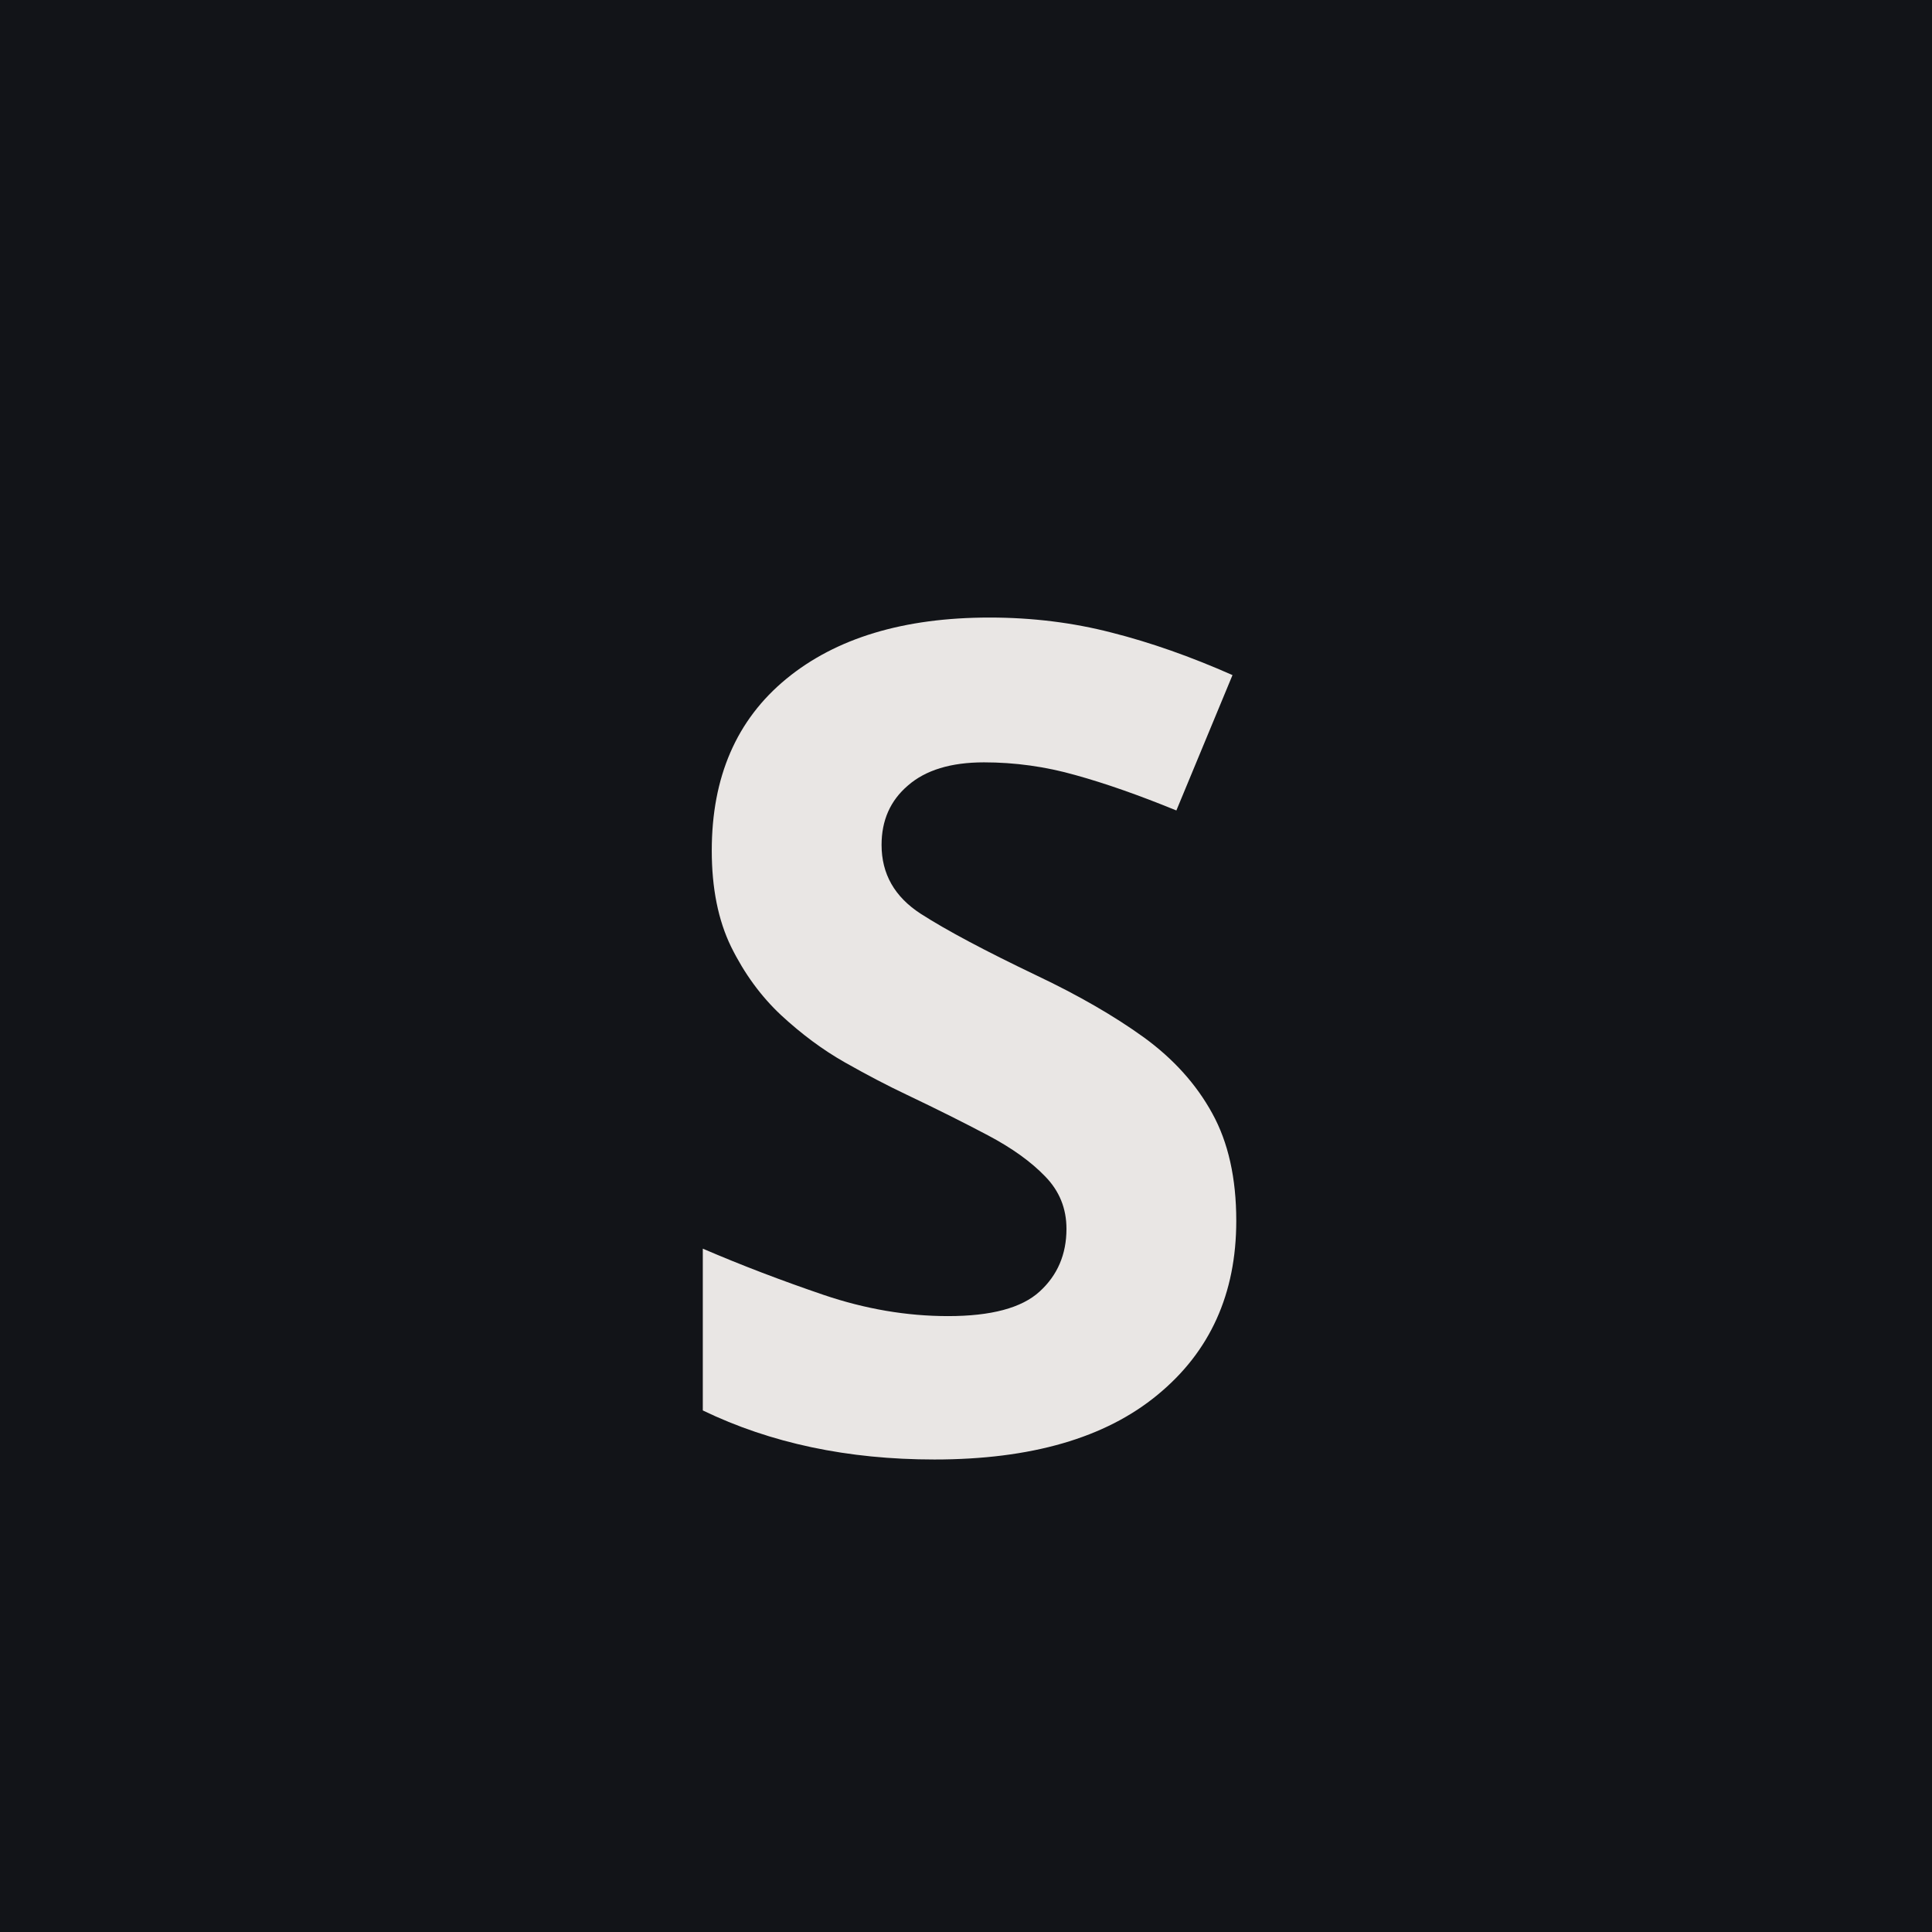
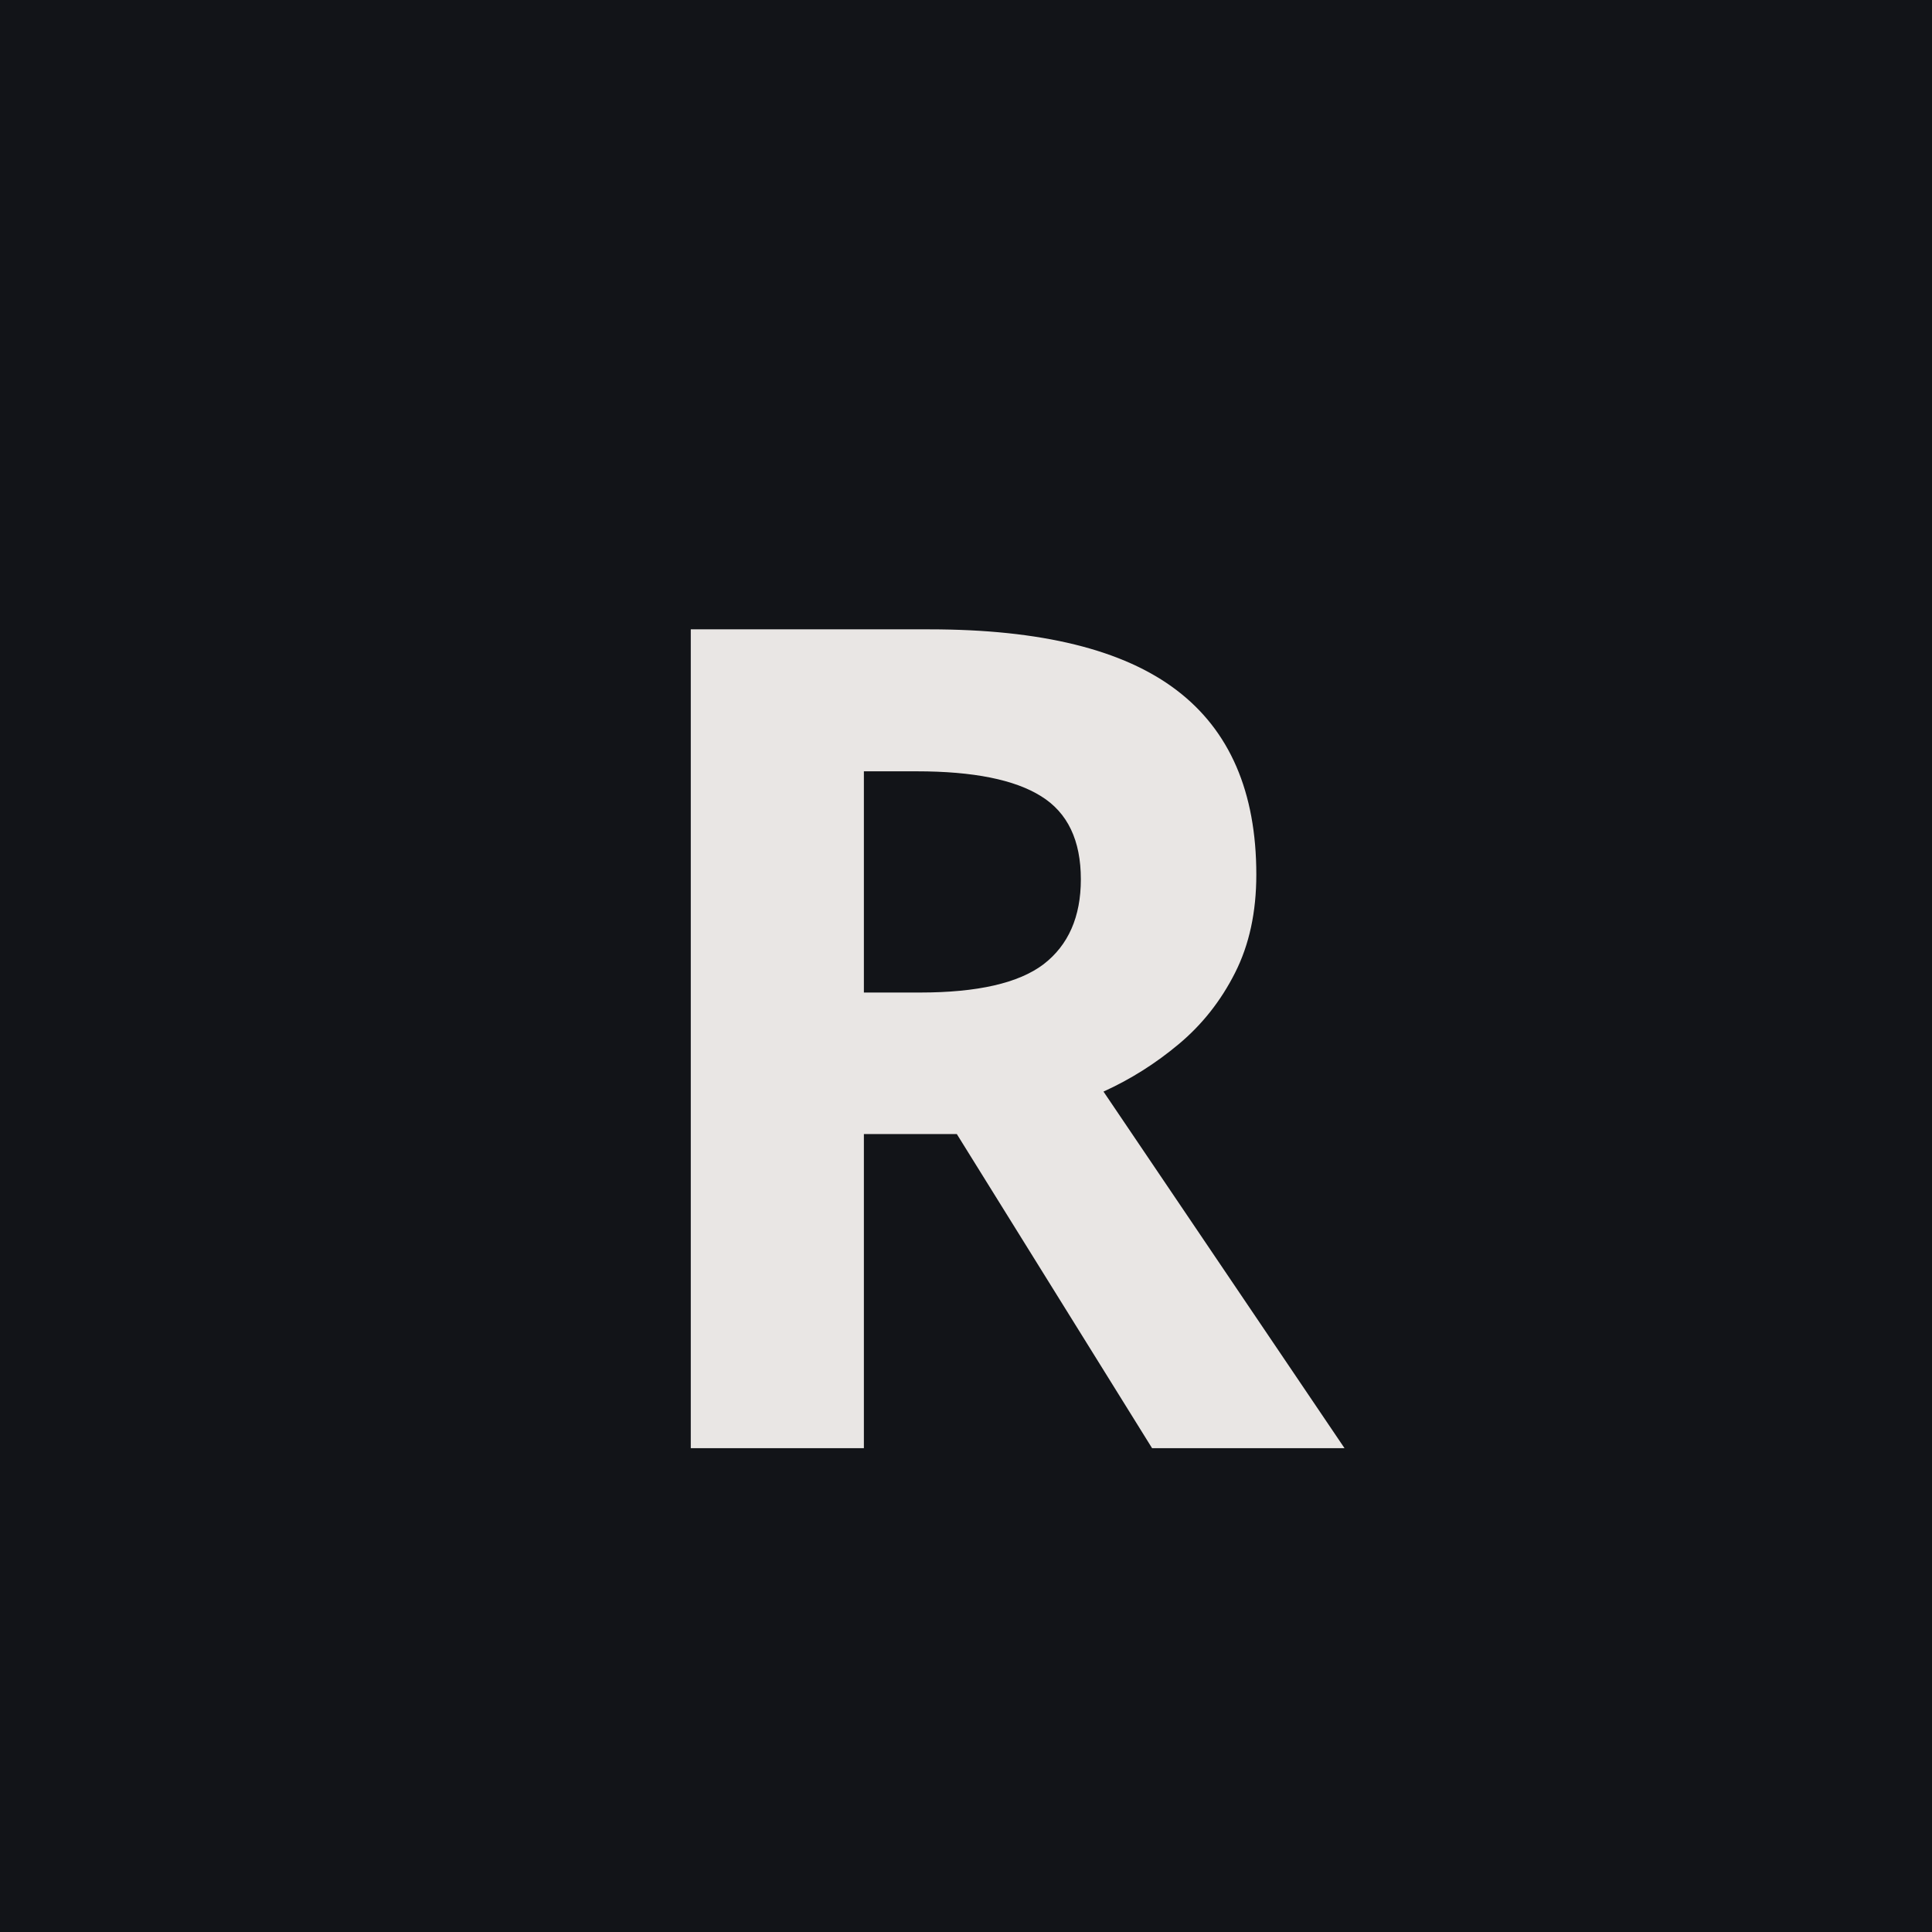
<svg xmlns="http://www.w3.org/2000/svg" viewBox="0 0 64 64">
  <rect width="64" height="64" fill="#121418" />
-   <text x="50%" y="54%" text-anchor="middle" dominant-baseline="middle" font-family="Space Grotesk, sans-serif" font-weight="700" font-size="38" fill="#e9e6e4">S</text>
+   <text x="50%" y="54%" text-anchor="middle" dominant-baseline="middle" font-family="Space Grotesk, sans-serif" font-weight="700" font-size="38" fill="#e9e6e4">R</text>
</svg>
